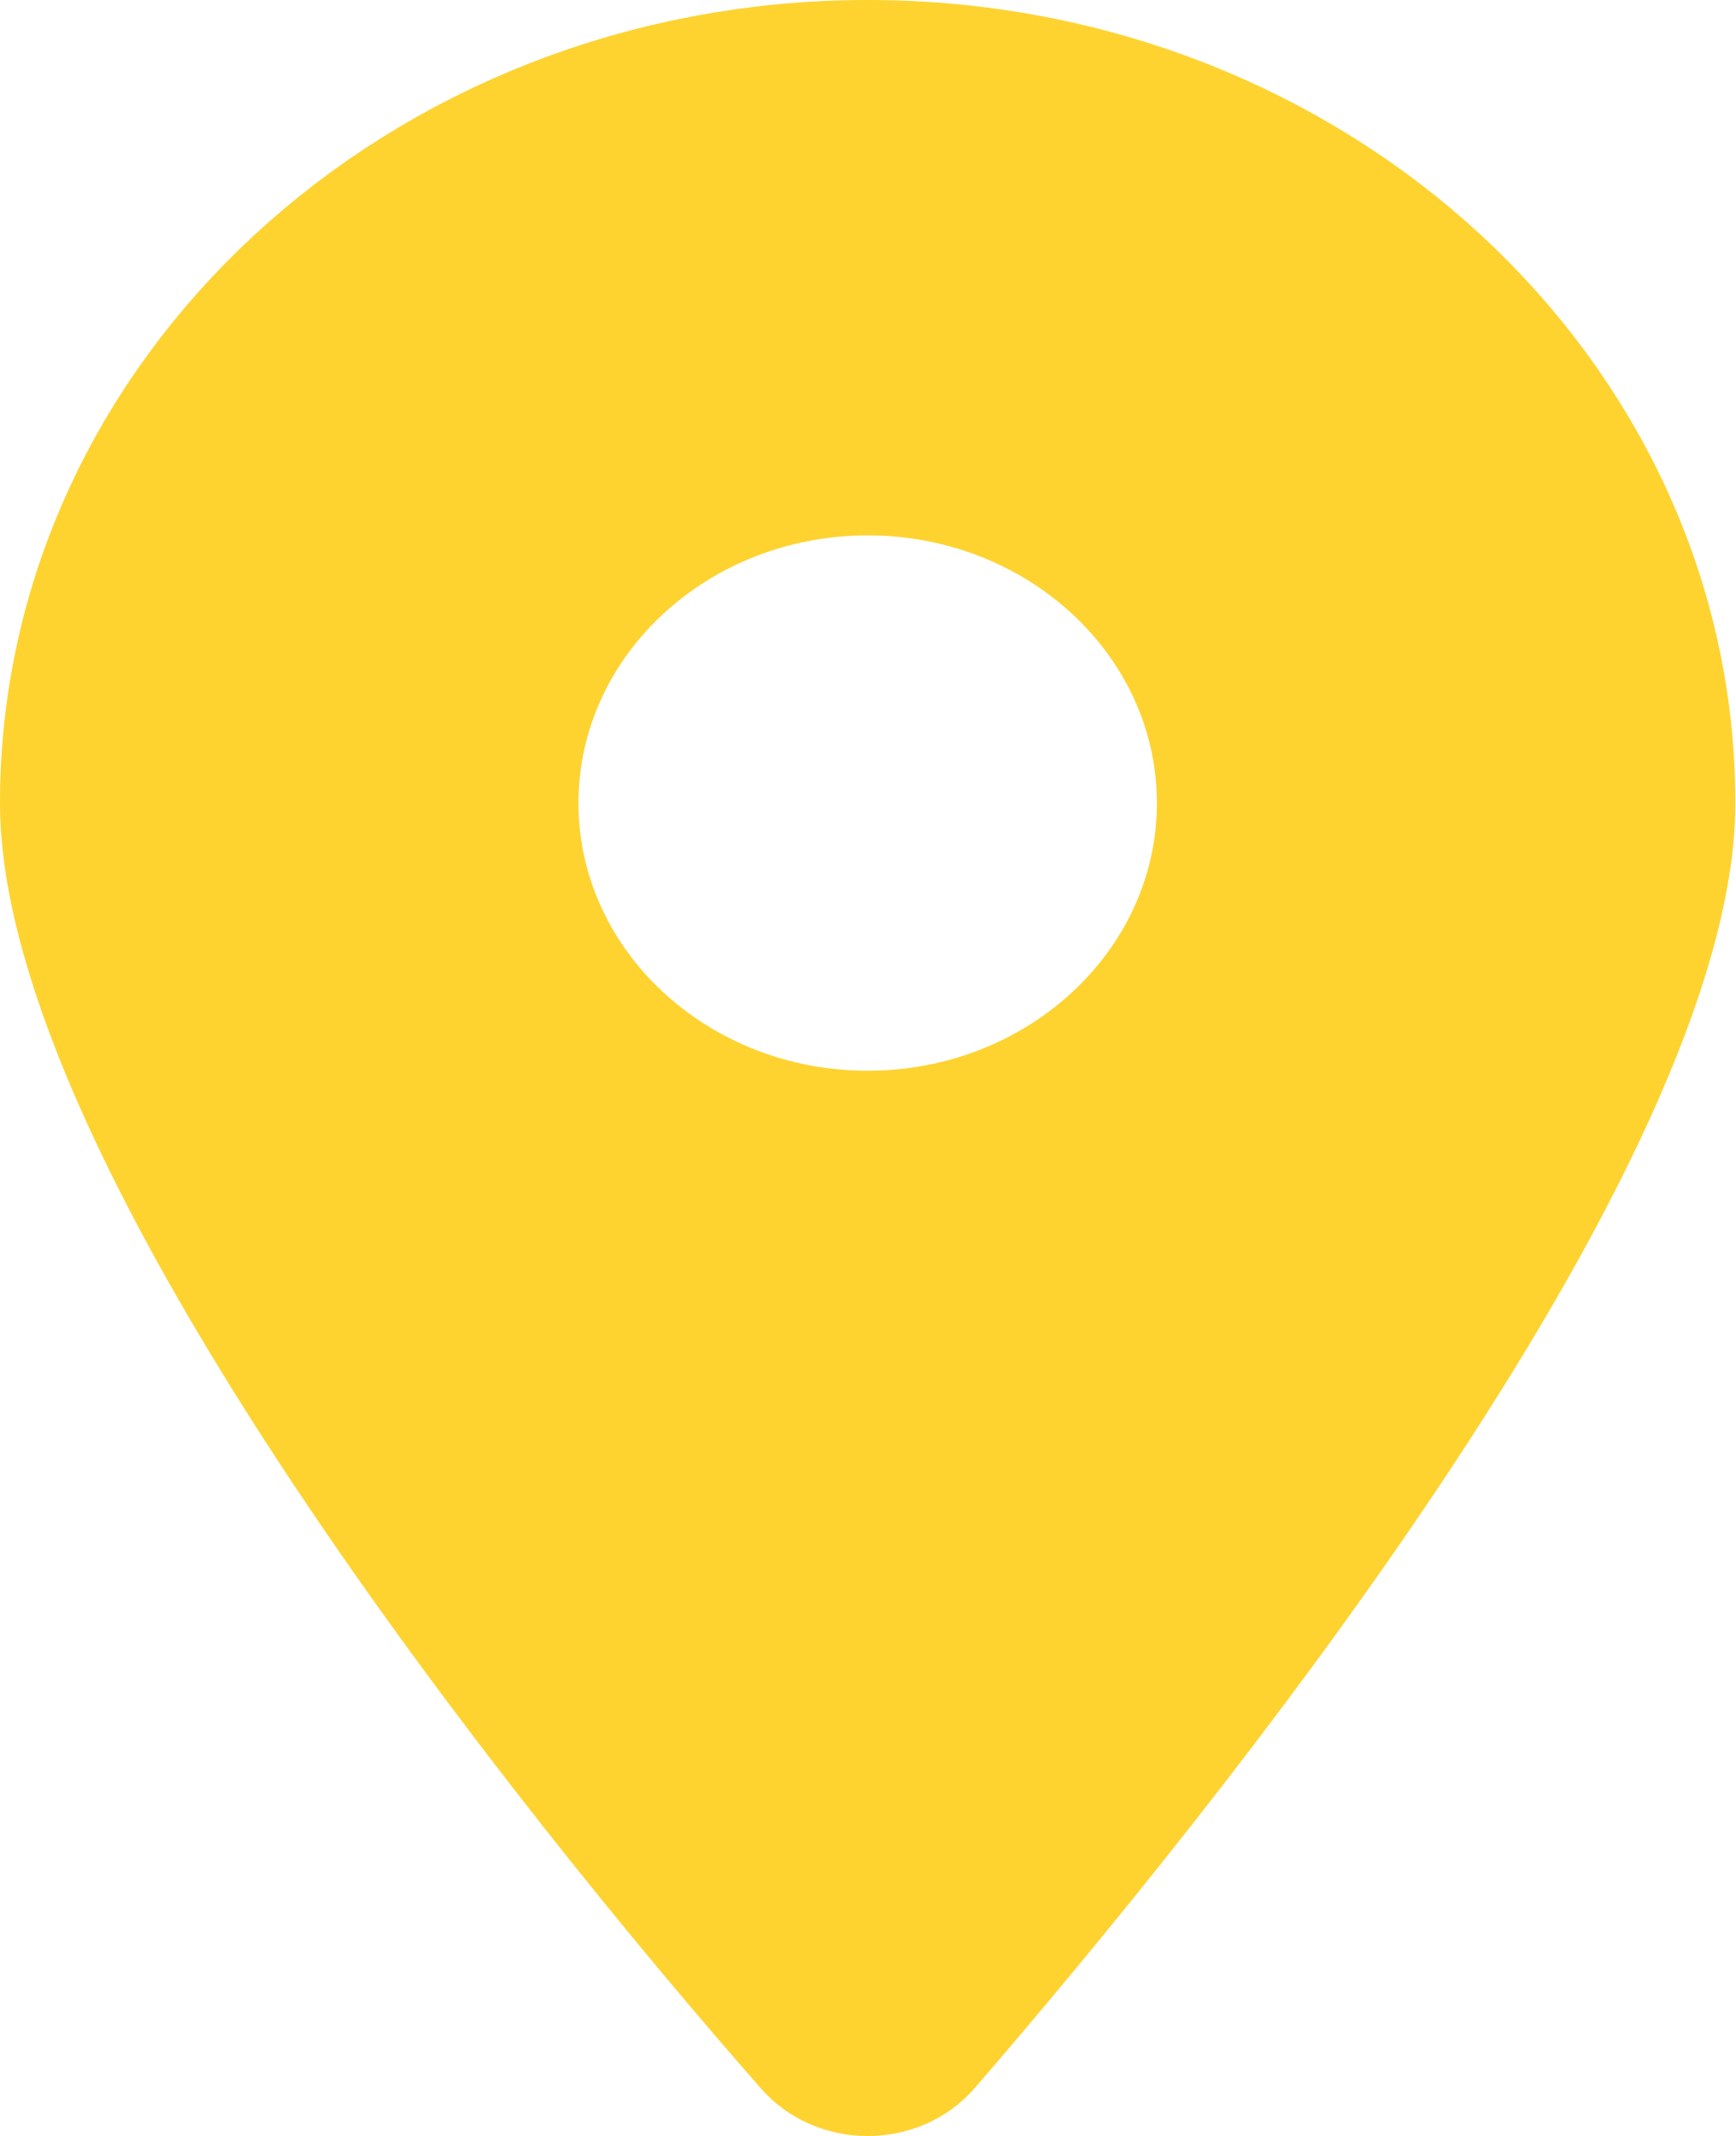
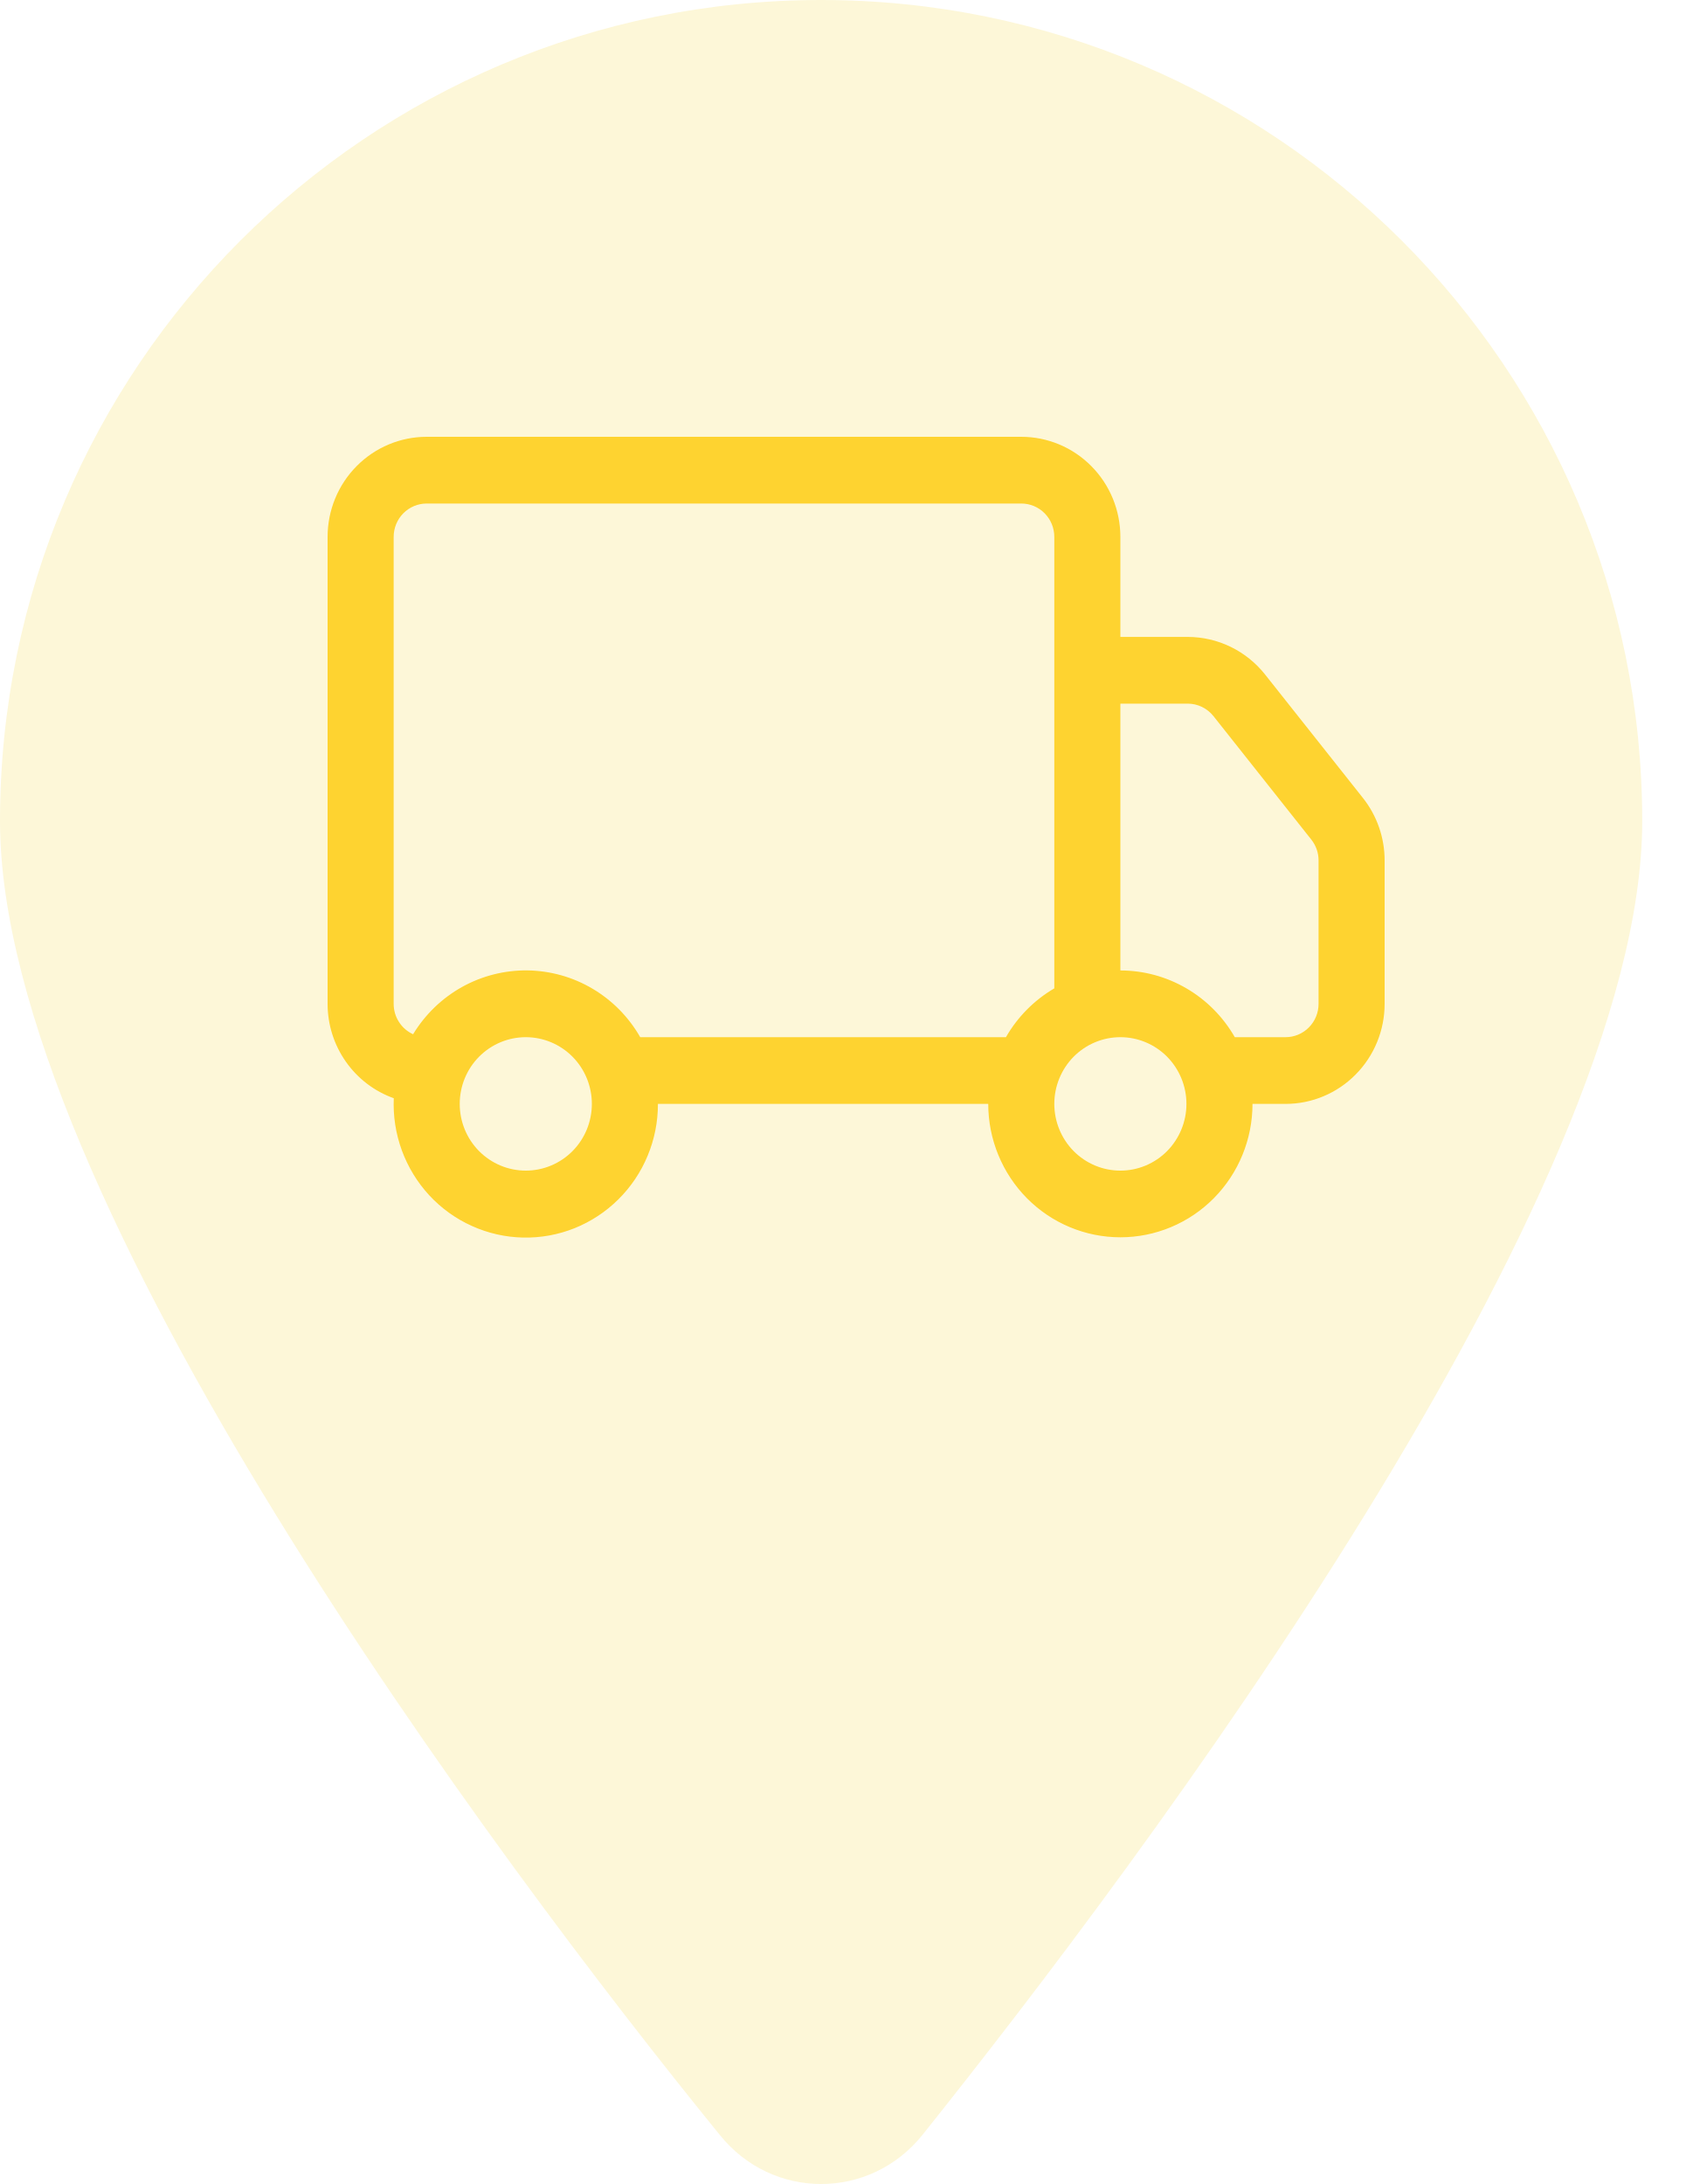
- <svg xmlns="http://www.w3.org/2000/svg" width="26" height="32" viewBox="0 0 26 32" fill="none">
-   <path d="M11.395 31.281C7.861 27.258 0 17.508 0 12.031C0 5.386 5.82 0 13 0C20.177 0 26 5.386 26 12.031C26 17.508 18.078 27.258 14.605 31.281C13.772 32.24 12.228 32.24 11.395 31.281ZM13 16.041C15.39 16.041 17.333 14.243 17.333 12.031C17.333 9.819 15.39 8.021 13 8.021C10.61 8.021 8.667 9.819 8.667 12.031C8.667 14.243 10.61 16.041 13 16.041Z" fill="#FED330" />
+ <svg xmlns="http://www.w3.org/2000/svg" width="31" height="40" viewBox="0 0 31 40" fill="none">
+   <path d="M30.078 15.039C30.078 21.885 20.913 34.073 16.895 39.101C15.932 40.3 14.146 40.3 13.183 39.101C9.094 34.073 0 21.885 0 15.039C0 6.733 6.733 0 15.039 0C23.342 0 30.078 6.733 30.078 15.039Z" fill="#FDF7D8" />
+   <path d="M6 9.833C6 9.347 6.191 8.88 6.532 8.537C6.872 8.193 7.334 8 7.815 8H18.705C19.186 8 19.648 8.193 19.988 8.537C20.329 8.88 20.52 9.347 20.52 9.833V11.665H21.754C22.026 11.666 22.294 11.727 22.54 11.847C22.785 11.966 23 12.139 23.17 12.353L24.962 14.614C25.22 14.939 25.36 15.343 25.36 15.759V18.385C25.36 18.871 25.169 19.337 24.828 19.681C24.488 20.025 24.026 20.218 23.545 20.218H22.94C22.94 20.866 22.685 21.487 22.231 21.946C21.777 22.404 21.162 22.661 20.52 22.661C19.878 22.661 19.263 22.404 18.809 21.946C18.355 21.487 18.1 20.866 18.1 20.218H12.05C12.051 20.544 11.987 20.866 11.862 21.167C11.738 21.467 11.555 21.739 11.325 21.967C11.095 22.195 10.821 22.375 10.522 22.495C10.222 22.615 9.901 22.673 9.579 22.666C9.256 22.659 8.938 22.587 8.644 22.454C8.349 22.322 8.084 22.131 7.863 21.893C7.643 21.655 7.472 21.375 7.36 21.07C7.248 20.764 7.198 20.439 7.212 20.114C6.858 19.988 6.551 19.754 6.334 19.444C6.117 19.135 6 18.765 6 18.385V9.833ZM7.566 18.942C7.785 18.581 8.093 18.283 8.46 18.078C8.827 17.873 9.241 17.768 9.661 17.773C10.081 17.779 10.492 17.894 10.854 18.109C11.216 18.323 11.516 18.629 11.726 18.996H18.424C18.637 18.625 18.942 18.317 19.31 18.102V9.833C19.31 9.671 19.246 9.515 19.133 9.401C19.019 9.286 18.866 9.222 18.705 9.222H7.815C7.655 9.222 7.501 9.286 7.387 9.401C7.274 9.515 7.21 9.671 7.21 9.833V18.385C7.21 18.503 7.243 18.618 7.307 18.717C7.37 18.816 7.46 18.894 7.566 18.942ZM20.52 17.774C20.945 17.774 21.362 17.887 21.73 18.102C22.098 18.316 22.403 18.625 22.616 18.996H23.545C23.706 18.996 23.859 18.932 23.973 18.817C24.086 18.703 24.15 18.547 24.15 18.385V15.758C24.15 15.62 24.103 15.485 24.017 15.377L22.226 13.117C22.169 13.045 22.098 12.988 22.016 12.948C21.934 12.908 21.845 12.887 21.754 12.887H20.52V17.774ZM9.63 18.996C9.309 18.996 9.001 19.125 8.774 19.354C8.547 19.583 8.42 19.894 8.42 20.218C8.42 20.542 8.547 20.853 8.774 21.082C9.001 21.311 9.309 21.44 9.63 21.44C9.951 21.44 10.259 21.311 10.486 21.082C10.713 20.853 10.84 20.542 10.84 20.218C10.84 19.894 10.713 19.583 10.486 19.354C10.259 19.125 9.951 18.996 9.63 18.996ZM20.52 18.996C20.199 18.996 19.891 19.125 19.664 19.354C19.438 19.583 19.31 19.894 19.31 20.218C19.31 20.542 19.438 20.853 19.664 21.082C19.891 21.311 20.199 21.44 20.52 21.44C20.841 21.44 21.149 21.311 21.376 21.082C21.602 20.853 21.73 20.542 21.73 20.218C21.73 19.894 21.602 19.583 21.376 19.354C21.149 19.125 20.841 18.996 20.52 18.996Z" fill="#FED330" />
</svg>
